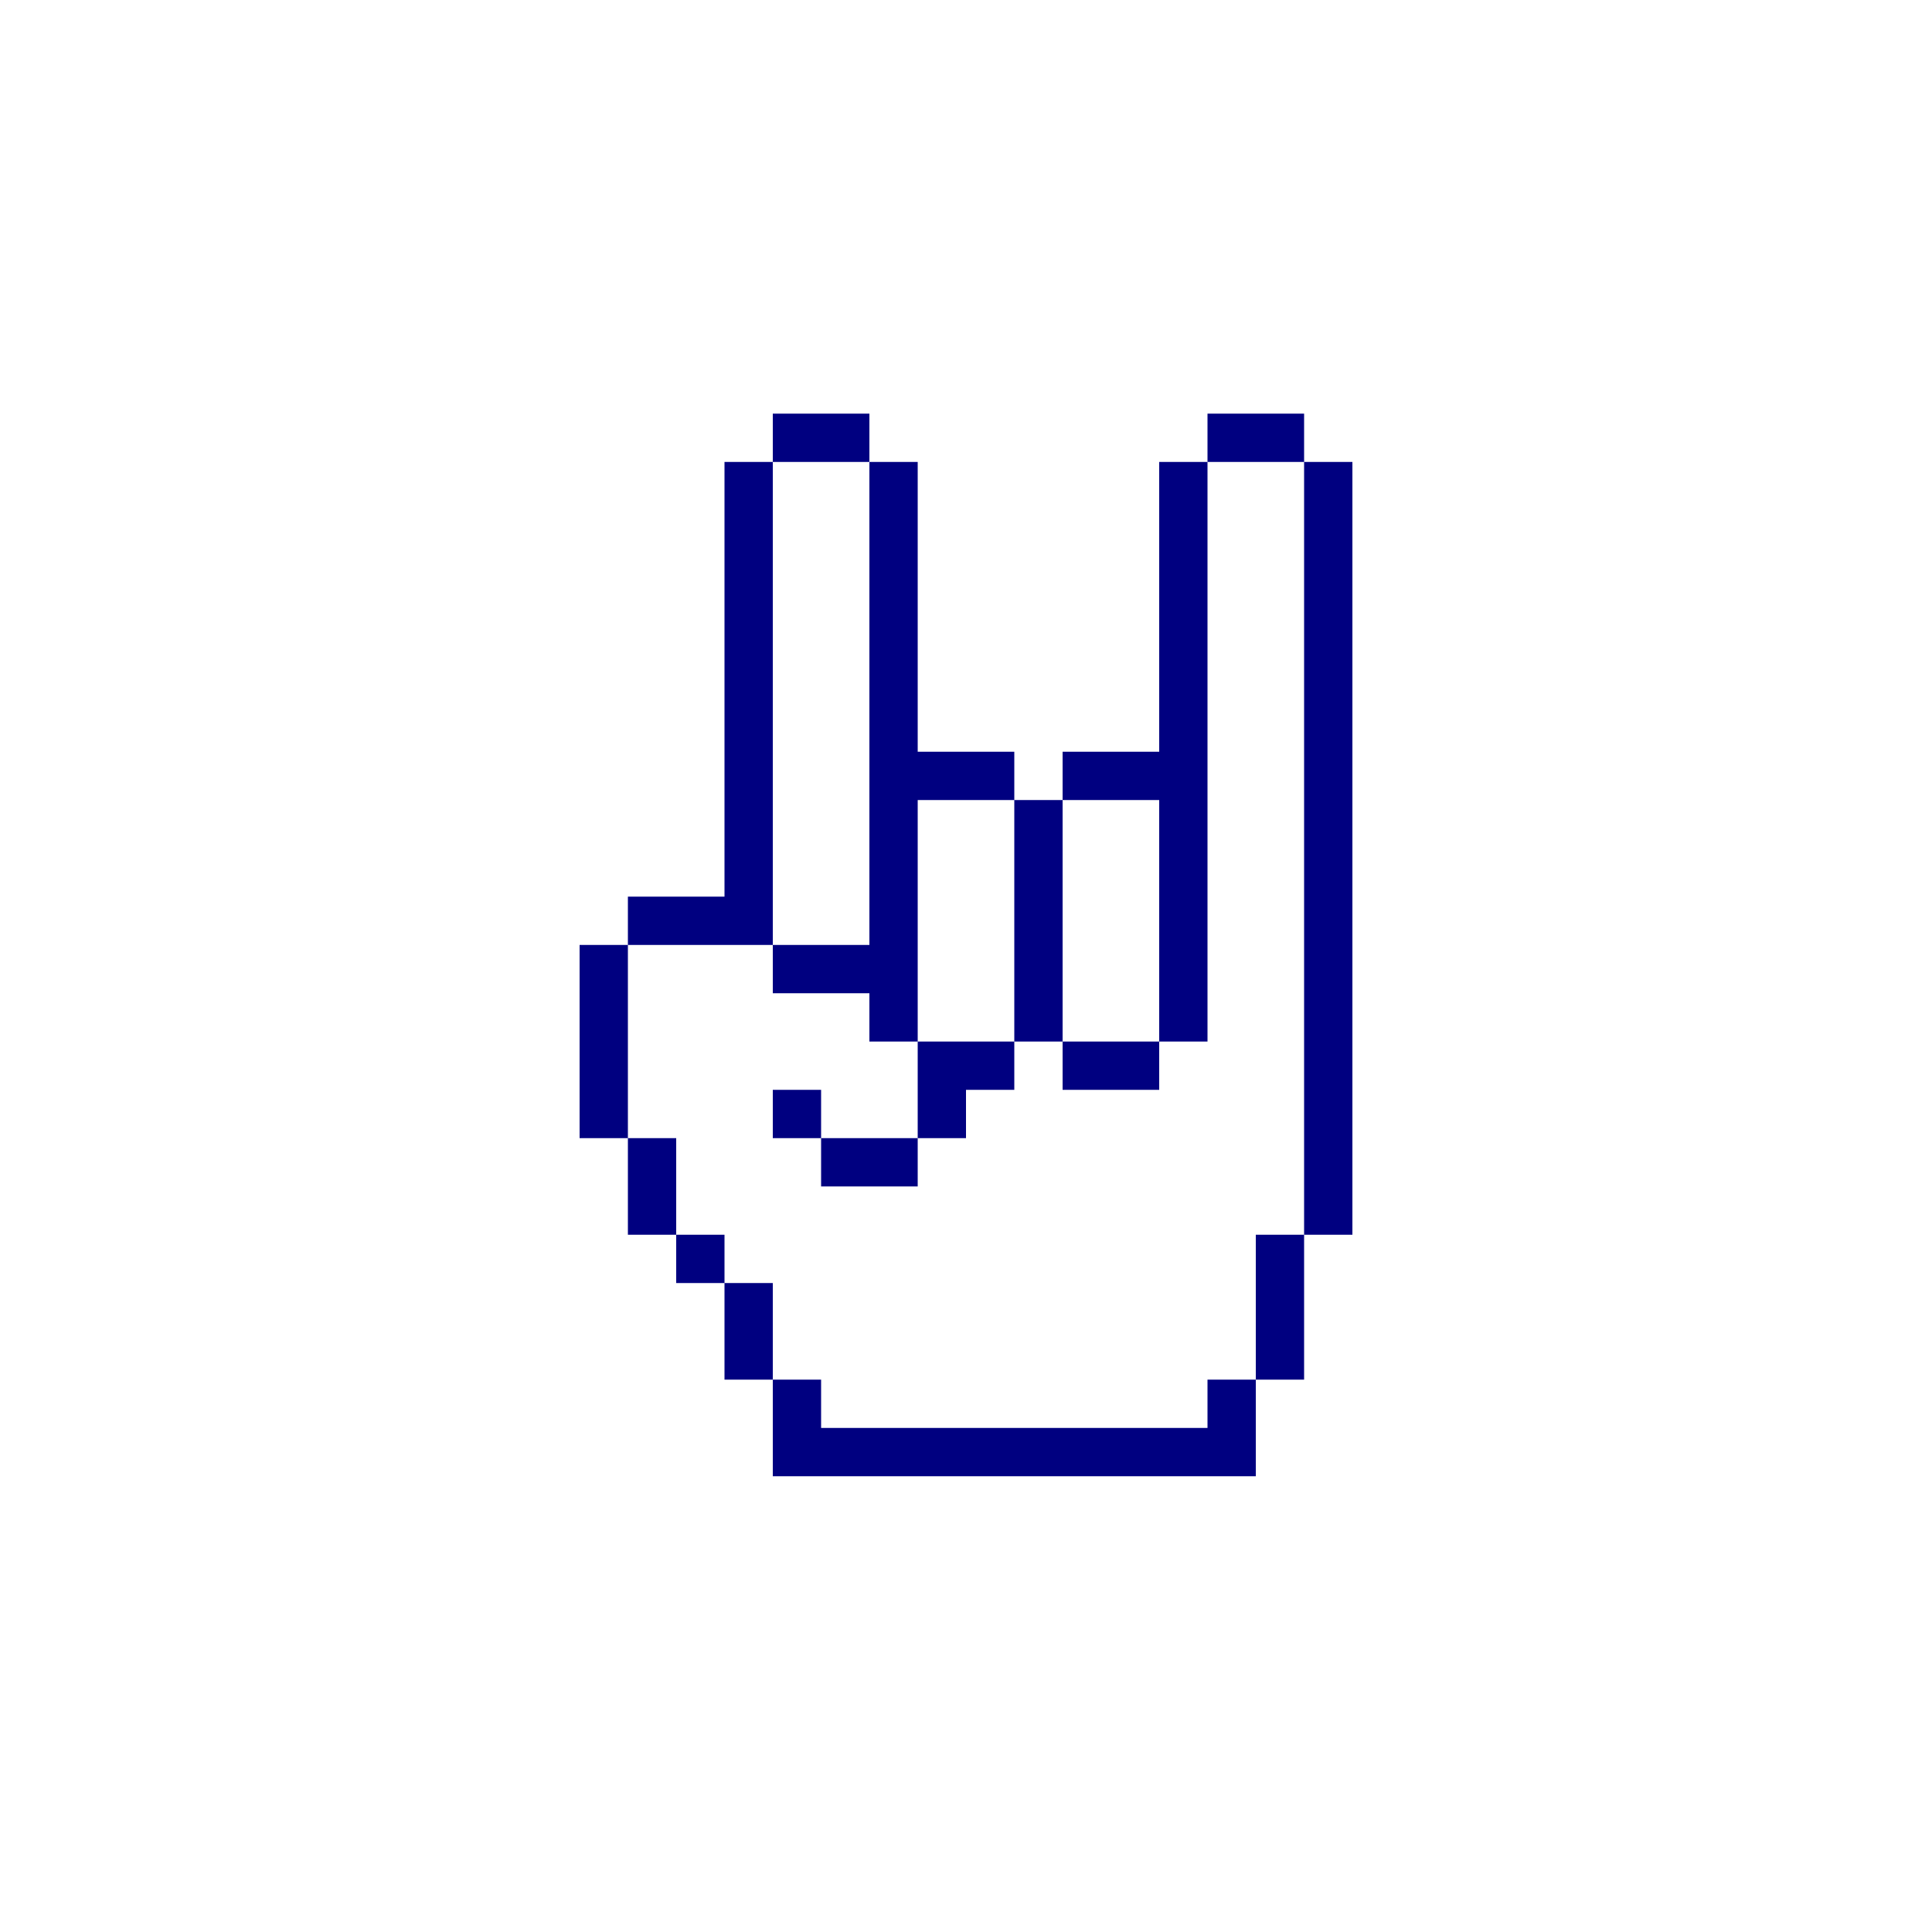
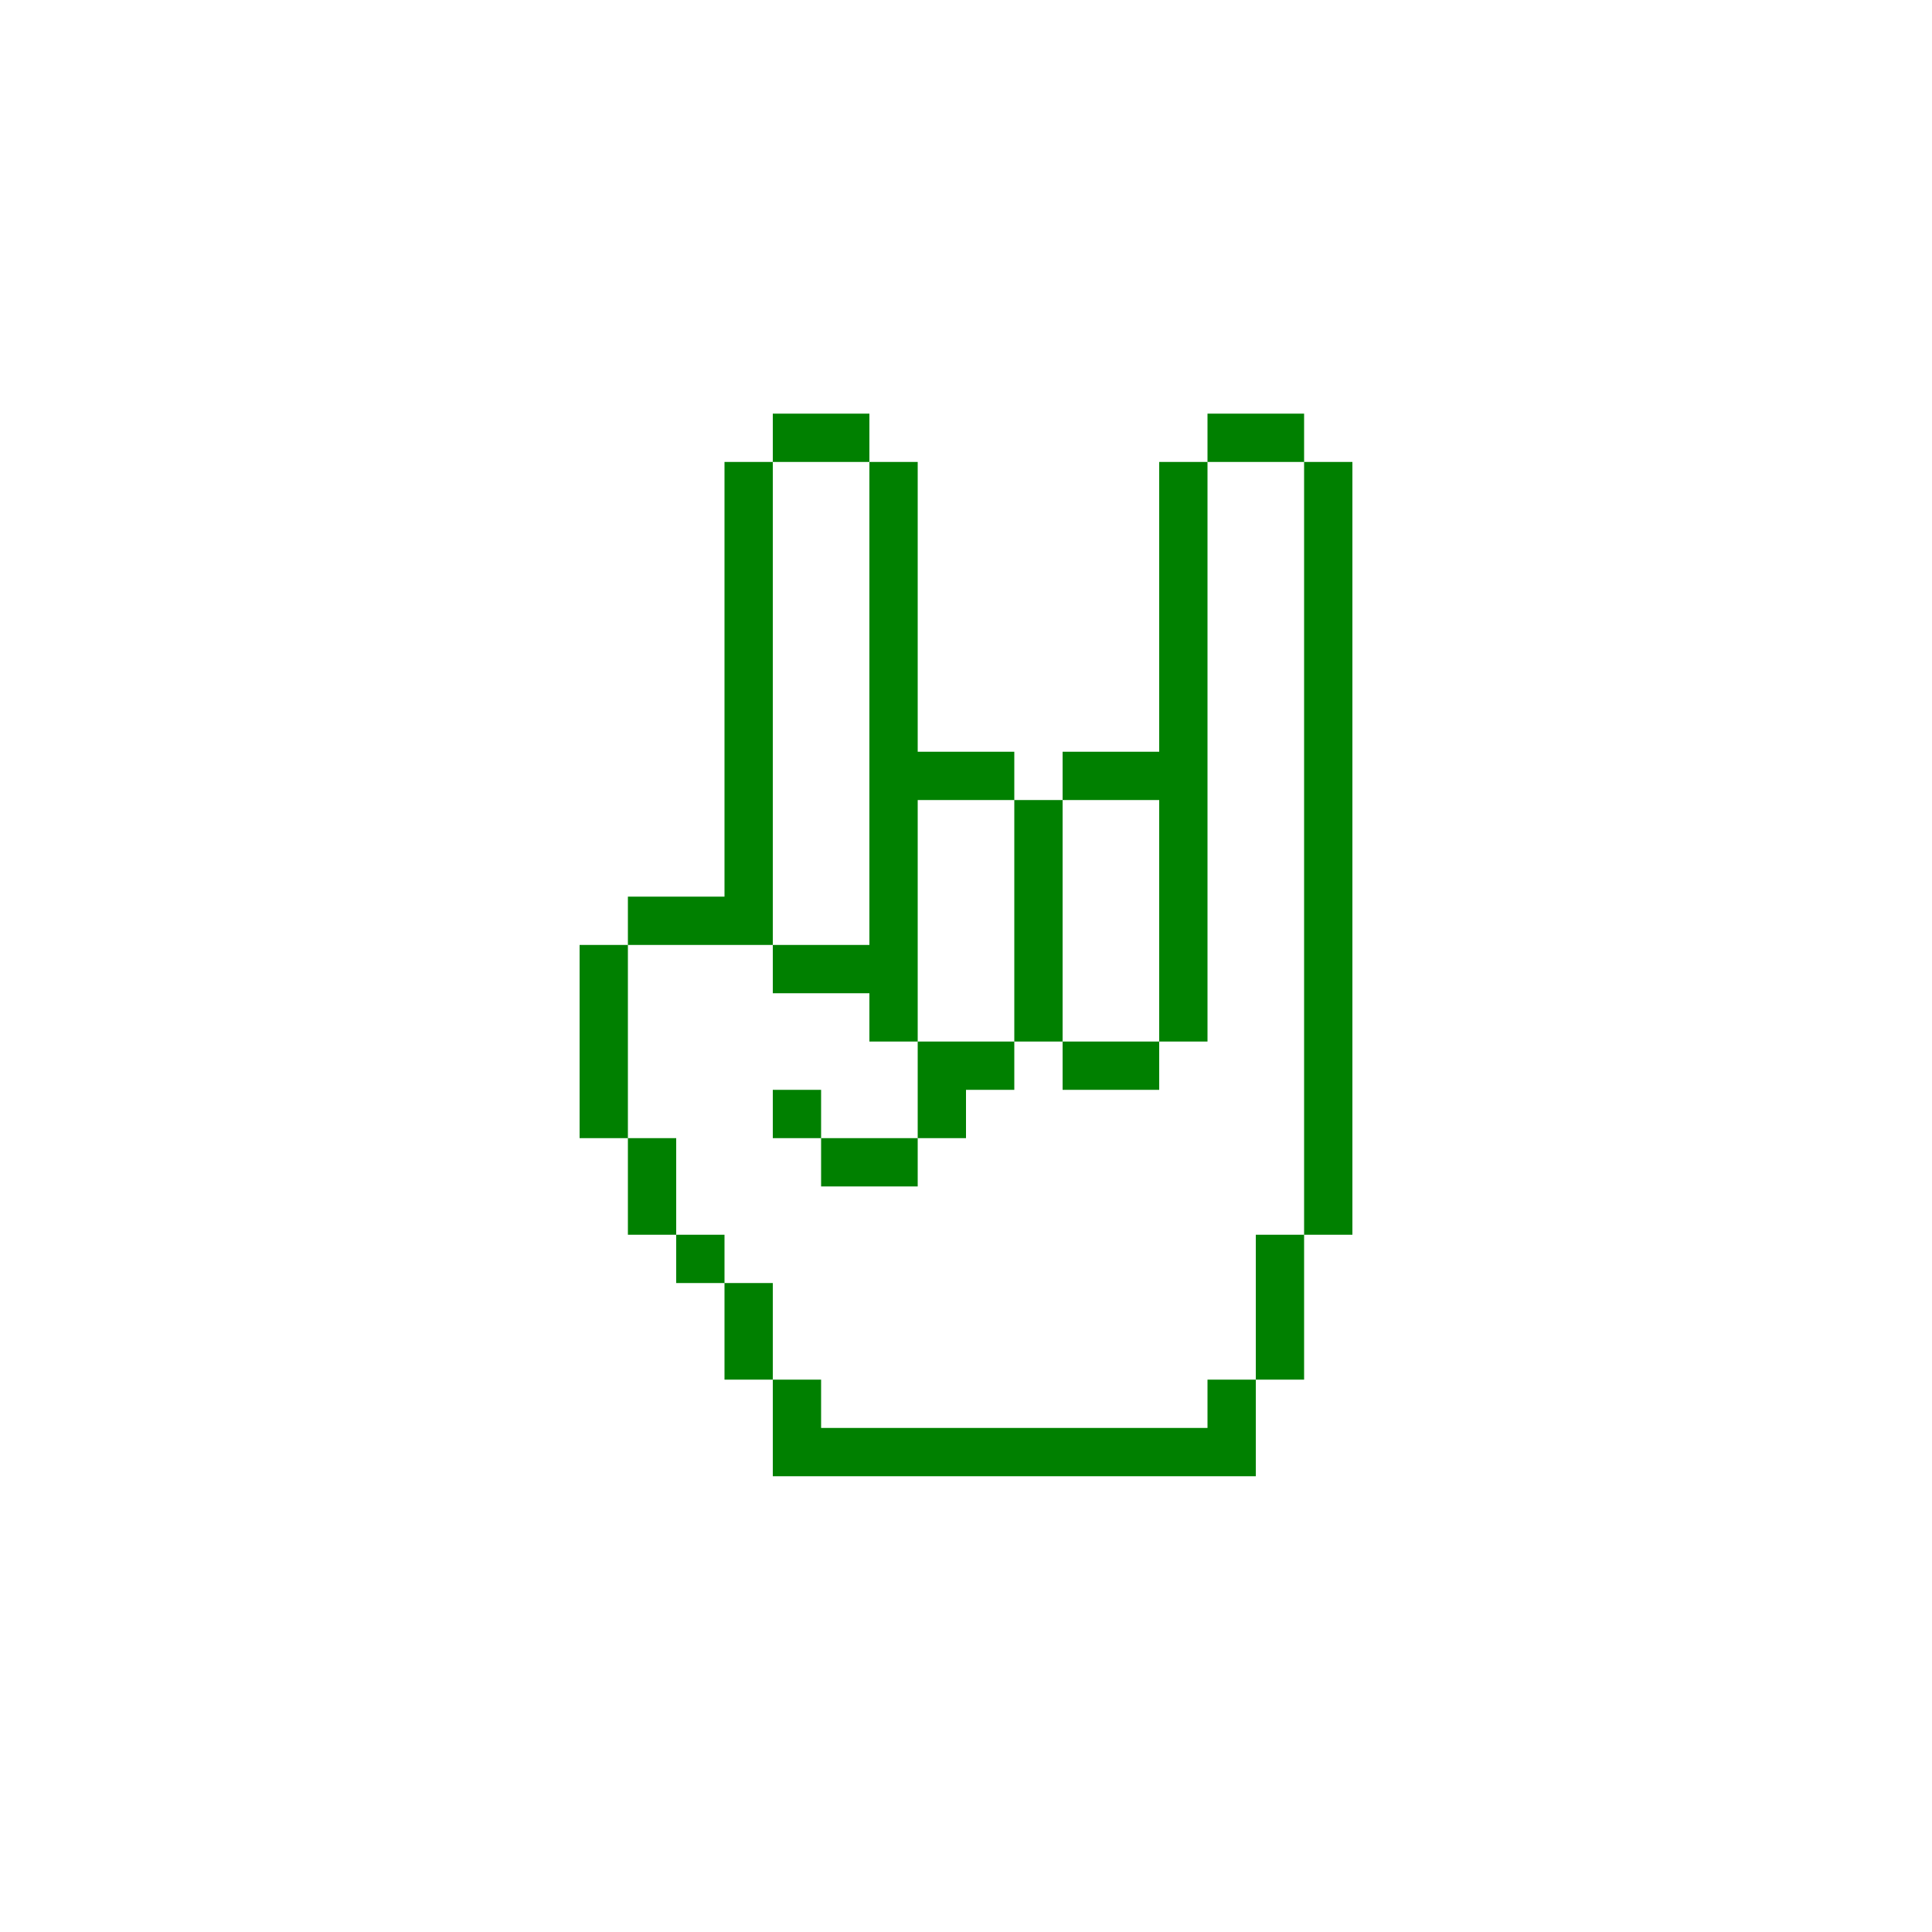
- <svg xmlns="http://www.w3.org/2000/svg" version="1.1" x="0px" y="0px" viewBox="0 0 100 100" style="enable-background:new 0 0 100 100; fill:navy" xml:space="preserve">
+ <svg xmlns="http://www.w3.org/2000/svg" version="1.1" x="0px" y="0px" viewBox="0 0 100 100" style="enable-background:new 0 0 100 100; fill:green" xml:space="preserve">
  <path class="st0" d="M47.5,41.41H45 M70,53.91h-2.5v2.5H70V53.91z M62.5,46.41H60v2.5h2.5V46.41z M62.5,48.91H60v2.5h2.5V48.91z   M62.5,51.41H60v2.5h2.5V51.41z M62.5,41.41H60v2.5h2.5V41.41z M62.5,41.41H60 M70,46.41h-2.5v2.5H70V46.41z M70,43.91h-2.5v2.5H70  V43.91z M70,41.41h-2.5v2.5H70V41.41z M70,38.91h-2.5v2.5H70V38.91z M70,36.41h-2.5v2.5H70V36.41z M70,33.91h-2.5v2.5H70V33.91z   M70,31.41h-2.5v2.5H70V31.41z M70,28.91h-2.5v2.5H70V28.91z M70,26.41h-2.5v2.5H70V26.41z M70,23.91h-2.5v2.5H70V23.91z M70,48.91  h-2.5v2.5H70V48.91z M70,51.41h-2.5v2.5H70V51.41z M70,56.41h-2.5v2.5H70V56.41z M70,58.91h-2.5v2.5H70V58.91z M70,61.41h-2.5v2.5  H70V61.41z M67.5,63.91H65v2.5h2.5V63.91z M67.5,66.41H65v2.5h2.5V66.41z M67.5,68.91H65v2.5h2.5V68.91z M65,71.41h-2.5v2.5H65  V71.41z M65,73.91h-2.5v2.5H65V73.91z M62.5,73.91H60v2.5h2.5V73.91z M60,73.91h-2.5v2.5H60V73.91z M57.5,73.91H55v2.5h2.5V73.91z   M55,73.91h-2.5v2.5H55V73.91z M52.5,73.91H50v2.5h2.5V73.91z M50,73.91h-2.5v2.5H50V73.91z M47.5,73.91H45v2.5h2.5V73.91z   M45,73.91h-2.5v2.5H45V73.91z M42.5,73.91H40v2.5h2.5V73.91z M62.5,43.91H60v2.5h2.5V43.91z M47.5,41.41H45v2.5h2.5V41.41z   M47.5,43.91H45v2.5h2.5V43.91z M47.5,46.41H45v2.5h2.5V46.41z M47.5,48.91H45v2.5h2.5V48.91z M40,41.41h-2.5 M40,41.41h-2.5v2.5H40  V41.41z M40,38.91h-2.5v2.5H40V38.91z M47.5,38.91H45v2.5h2.5V38.91z M65,21.41h-2.5v2.5H65V21.41z M50,38.91h-2.5v2.5H50V38.91z   M52.5,38.91H50v2.5h2.5V38.91z M55,41.41h-2.5v2.5H55V41.41z M55,43.91h-2.5v2.5H55V43.91z M55,46.41h-2.5v2.5H55V46.41z M55,48.91  h-2.5v2.5H55V48.91z M55,51.41h-2.5v2.5H55V51.41z M57.5,53.91H55v2.5h2.5V53.91z M60,53.91h-2.5v2.5H60V53.91z M52.5,53.91H50v2.5  h2.5V53.91z M57.5,38.91H55v2.5h2.5V38.91z M60,38.91h-2.5v2.5H60V38.91z M67.5,21.41H65v2.5h2.5V21.41z M40,43.91h-2.5v2.5H40  V43.91z M40,46.41h-2.5v2.5H40V46.41z M42.5,48.91H40v2.5h2.5V48.91z M45,48.91h-2.5v2.5H45V48.91z M47.5,51.41H45v2.5h2.5V51.41z   M50,53.91h-2.5v2.5H50V53.91z M50,56.41h-2.5v2.5H50V56.41z M47.5,58.91H45v2.5h2.5V58.91z M45,58.91h-2.5v2.5H45V58.91z   M42.5,56.41H40v2.5h2.5V56.41z M37.5,46.41H35v2.5h2.5V46.41z M35,46.41h-2.5v2.5H35V46.41z M32.5,48.91H30v2.5h2.5V48.91z   M32.5,51.41H30v2.5h2.5V51.41z M32.5,53.91H30v2.5h2.5V53.91z M32.5,56.41H30v2.5h2.5V56.41z M35,58.91h-2.5v2.5H35V58.91z   M35,61.41h-2.5v2.5H35V61.41z M37.5,63.91H35v2.5h2.5V63.91z M40,66.41h-2.5v2.5H40V66.41z M40,68.91h-2.5v2.5H40V68.91z   M42.5,71.41H40v2.5h2.5V71.41z M42.5,73.91H40v2.5h2.5V73.91z M42.5,21.41H40v2.5h2.5V21.41z M45,21.41h-2.5v2.5H45V21.41z   M47.5,23.91H45v2.5h2.5V23.91z M47.5,26.41H45v2.5h2.5V26.41z M47.5,28.91H45v2.5h2.5V28.91z M47.5,31.41H45v2.5h2.5V31.41z   M47.5,33.91H45v2.5h2.5V33.91z M47.5,38.91v-2.5H45v2.5 M40,23.91h-2.5v2.5H40V23.91z M40,26.41h-2.5v2.5H40V26.41z M40,28.91h-2.5  v2.5H40V28.91z M40,31.41h-2.5v2.5H40V31.41z M40,33.91h-2.5v2.5H40V33.91z M40,38.91v-2.5h-2.5v2.5 M62.5,28.91H60v2.5h2.5V28.91z   M62.5,26.41H60v2.5h2.5V26.41z M62.5,23.91H60v2.5h2.5V23.91z M62.5,31.41H60v2.5h2.5V31.41z M62.5,33.91H60v2.5h2.5V33.91z   M62.5,36.41H60v2.5h2.5V36.41z M62.5,38.91H60v2.5h2.5V38.91z" />
</svg>
